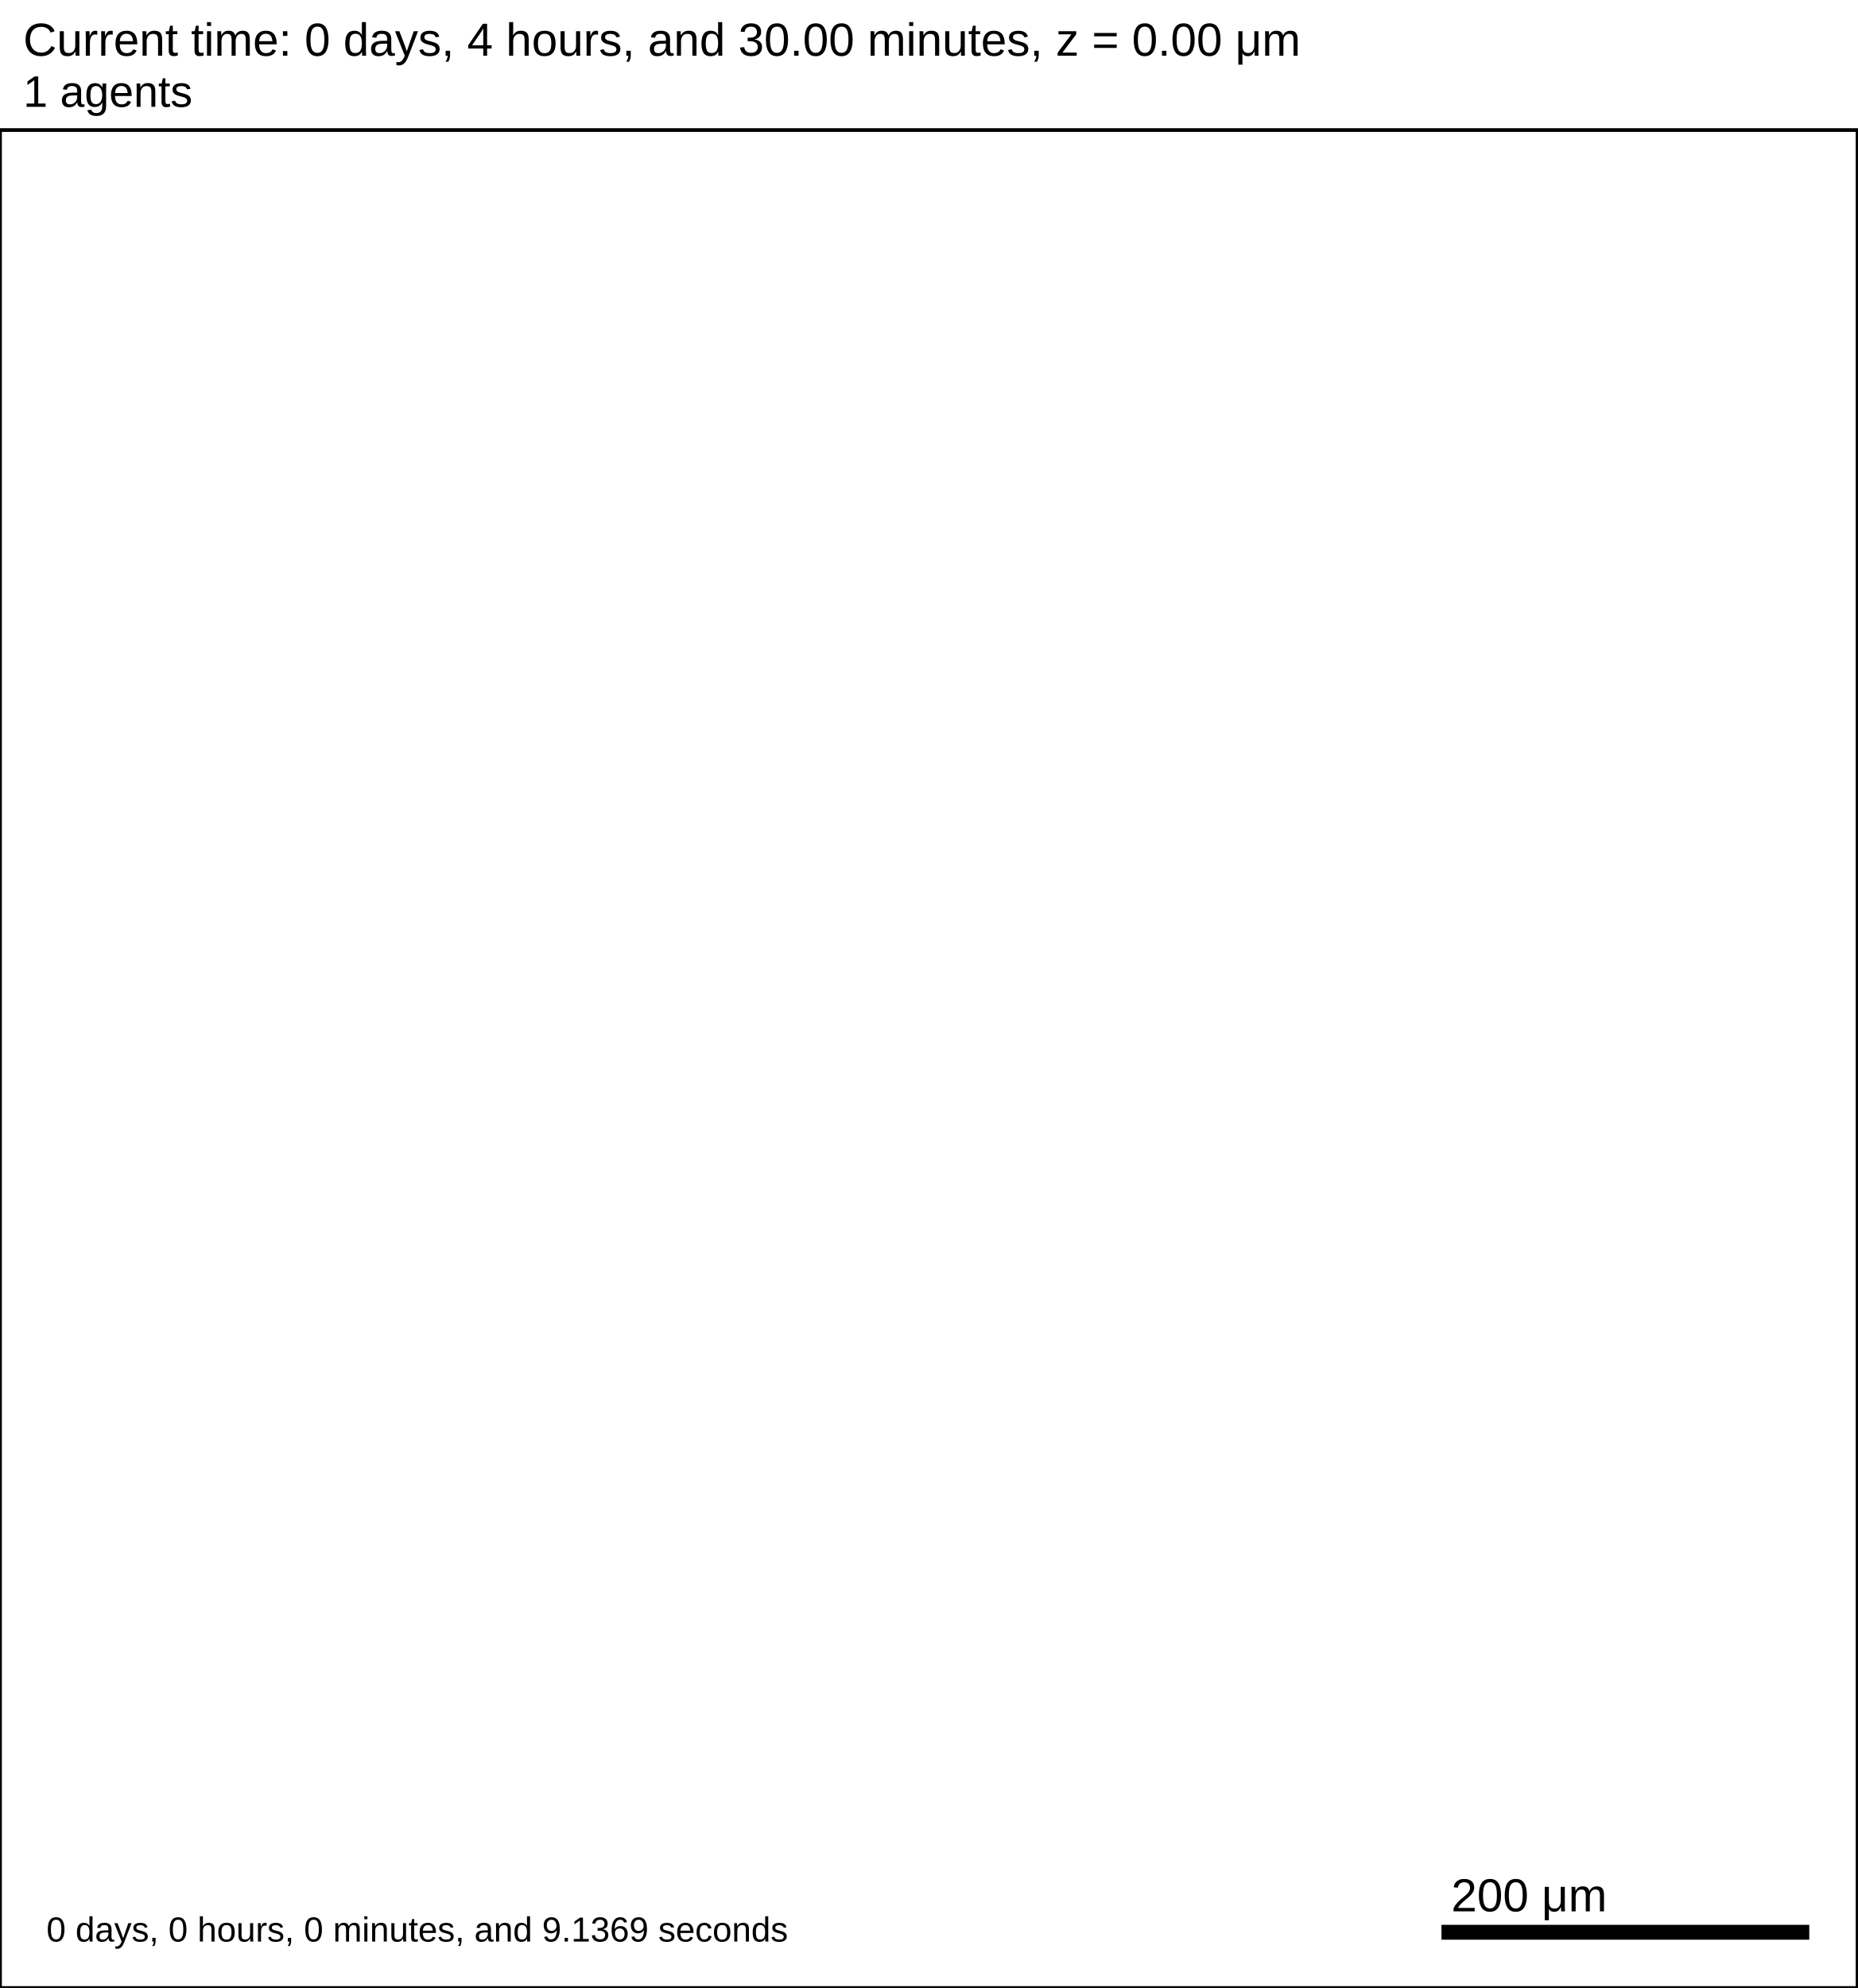
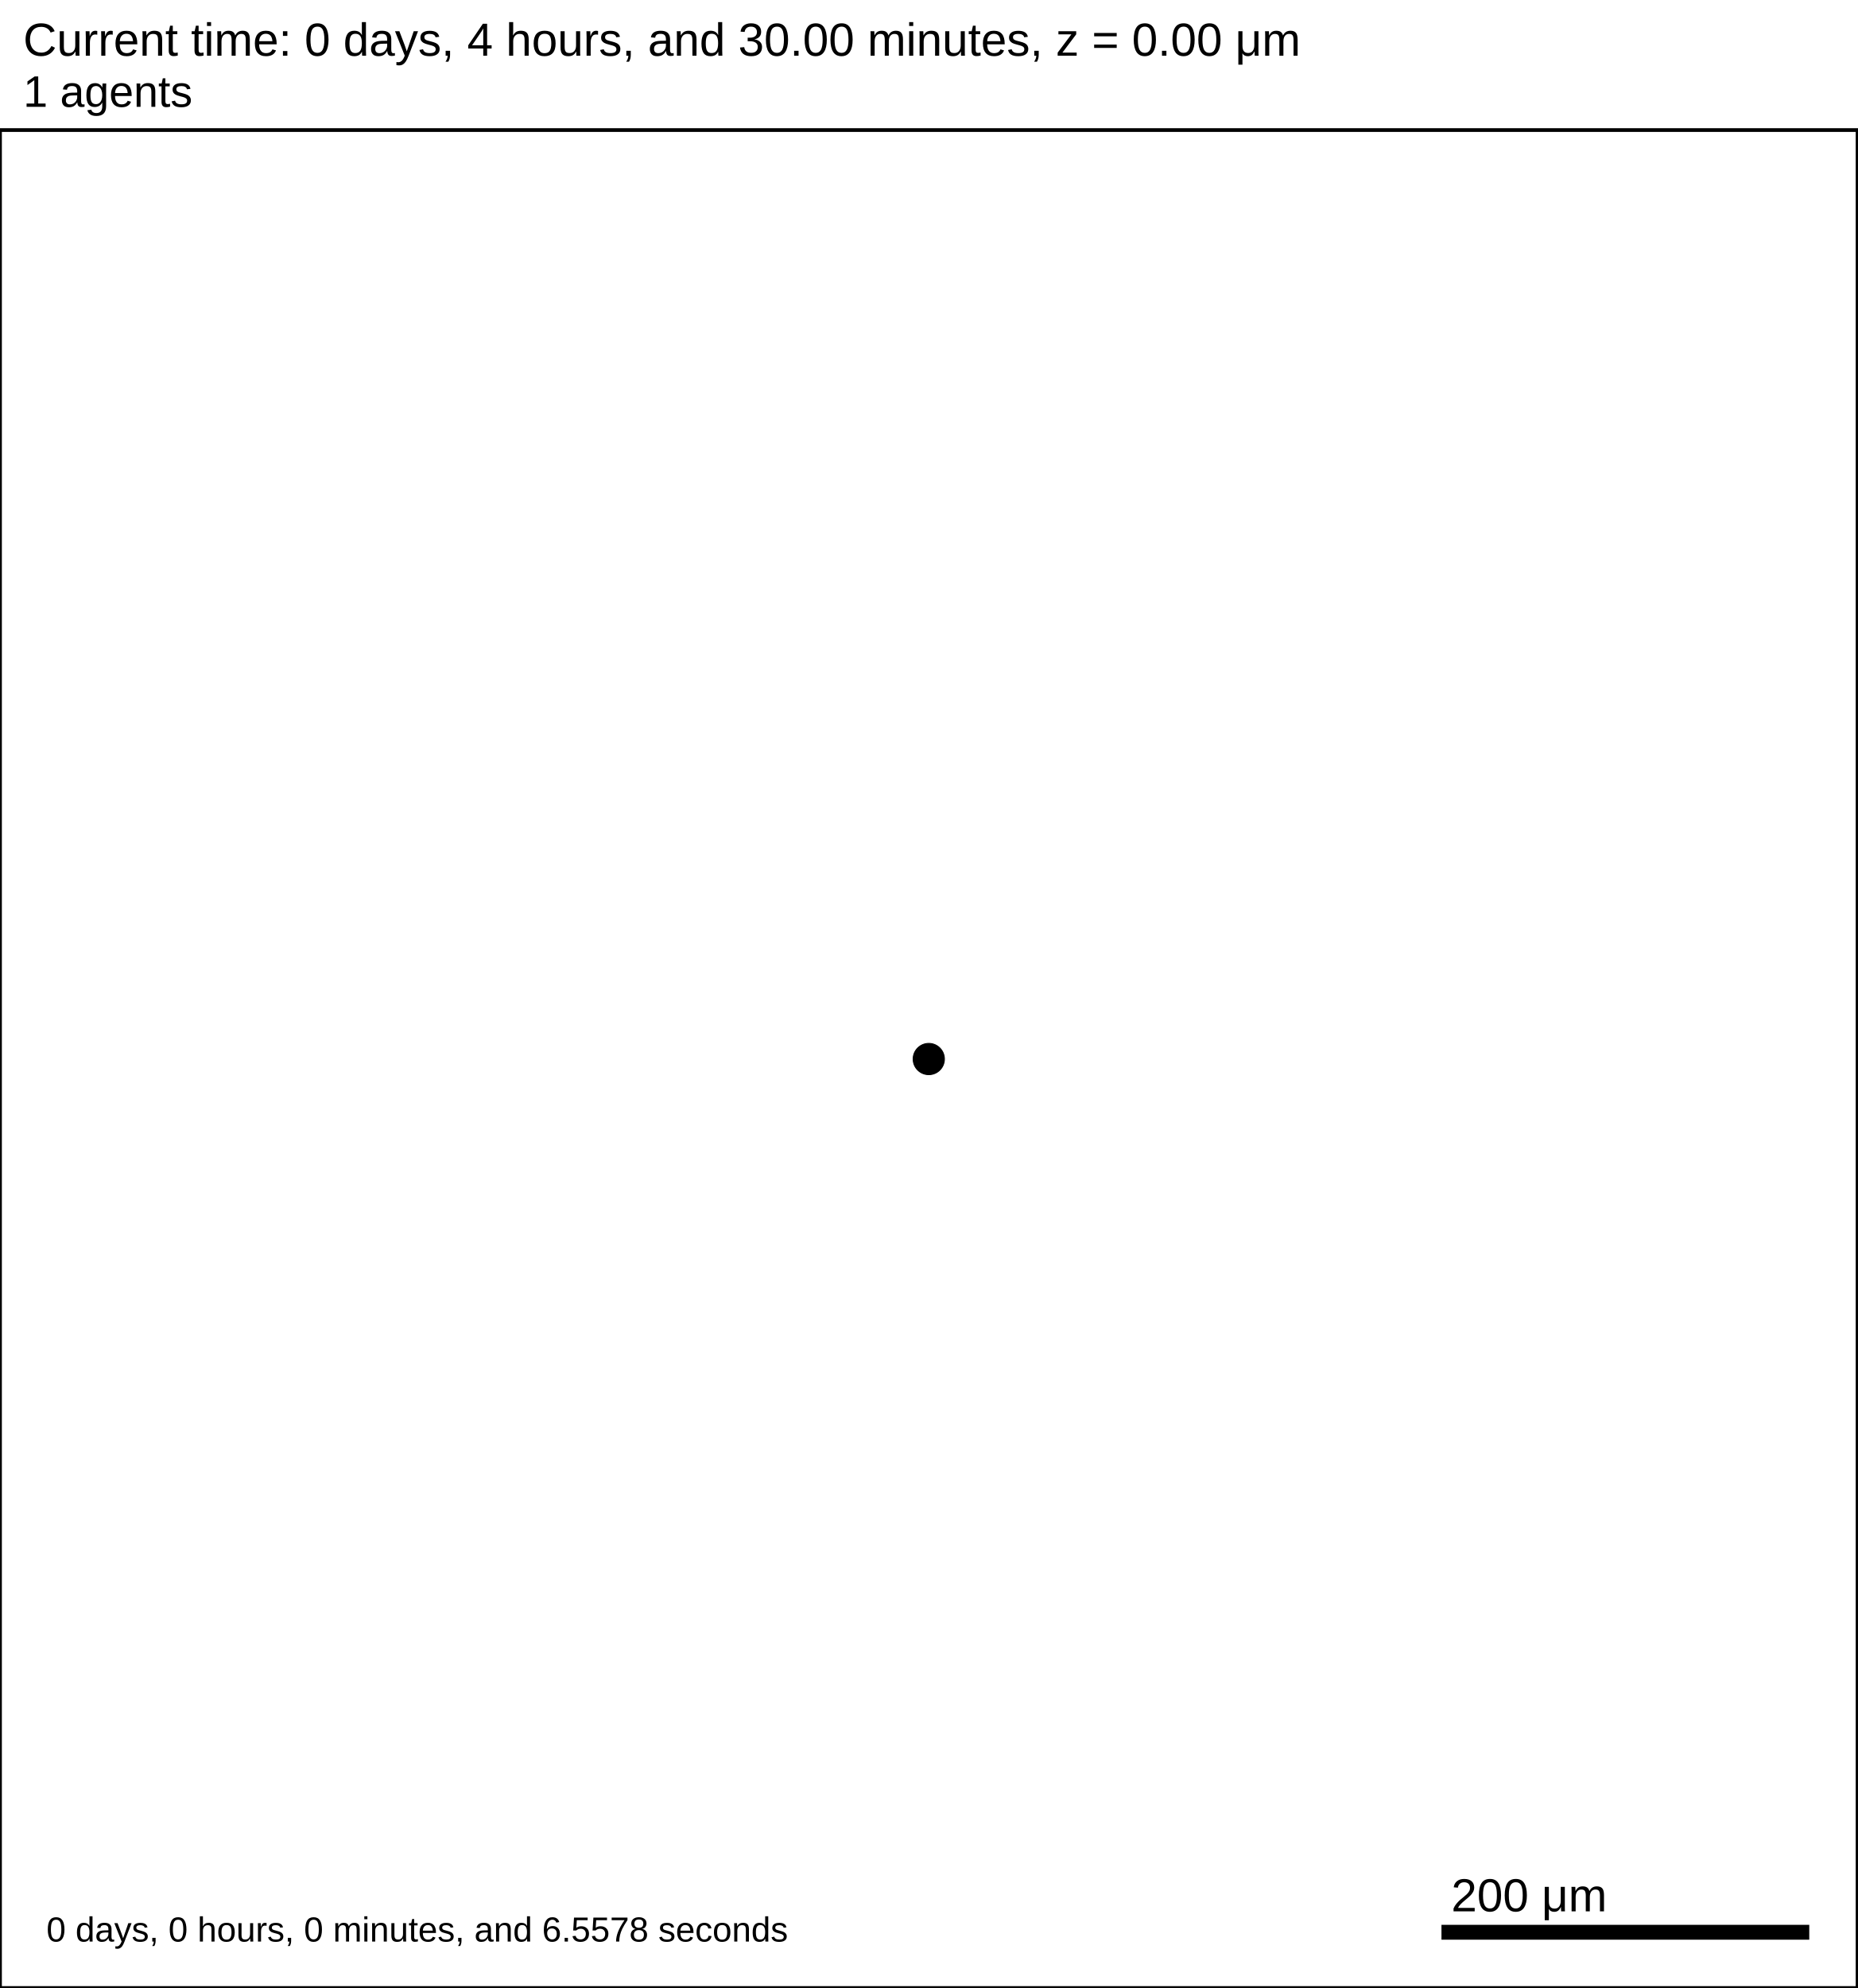
<svg xmlns="http://www.w3.org/2000/svg" version="1.1" width="1000" height="1070" id="svg2">
  <rect x="0" y="0" width="1000" height="1070" stroke-width="2" stroke="white" fill="white" />
  <text x="12.5" y="30" font-family="Arial" font-size="25" fill="black">
   Current time: 0 days, 4 hours, and 30.00 minutes, z = 0.00 μm
  </text>
  <text x="12.5" y="57.5" font-family="Arial" font-size="23.75" fill="black">
   1 agents
  </text>
  <g id="tissue" transform="translate(0,1070) scale(1,-1)">
    <g id="ECM">
  </g>
    <g id="cells">
      <g id="cell0">
-         <circle cx="500" cy="500" r="8.413" stroke-width="0.5" stroke="none" fill="none" />
-         <circle cx="500" cy="500" r="5.052" stroke-width="0.5" stroke="none" fill="none" />
+         <circle cx="500" cy="500" r="8.413" stroke-width="0.5" stroke="rgb(0,0,0)" fill="rgb(0,0,0)" />
+         <circle cx="500" cy="500" r="5.052" stroke-width="0.5" stroke="rgb(0,0,0)" fill="rgb(0,0,0)" />
      </g>
    </g>
  </g>
  <rect x="775" y="1035" width="200" height="10" stroke-width="2" stroke="rgb(255,255,255)" fill="rgb(0,0,0)" />
  <text x="781.25" y="1028.75" font-family="Arial" font-size="25" fill="black">
   200 μm
  </text>
  <text x="25" y="1045" font-family="Arial" font-size="18.75" fill="black">
-    0 days, 0 hours, 0 minutes, and 9.1369 seconds
+    0 days, 0 hours, 0 minutes, and 6.5578 seconds
  </text>
  <rect x="0" y="70" width="1000" height="1000" stroke-width="2" stroke="rgb(0,0,0)" fill="none" />
</svg>
